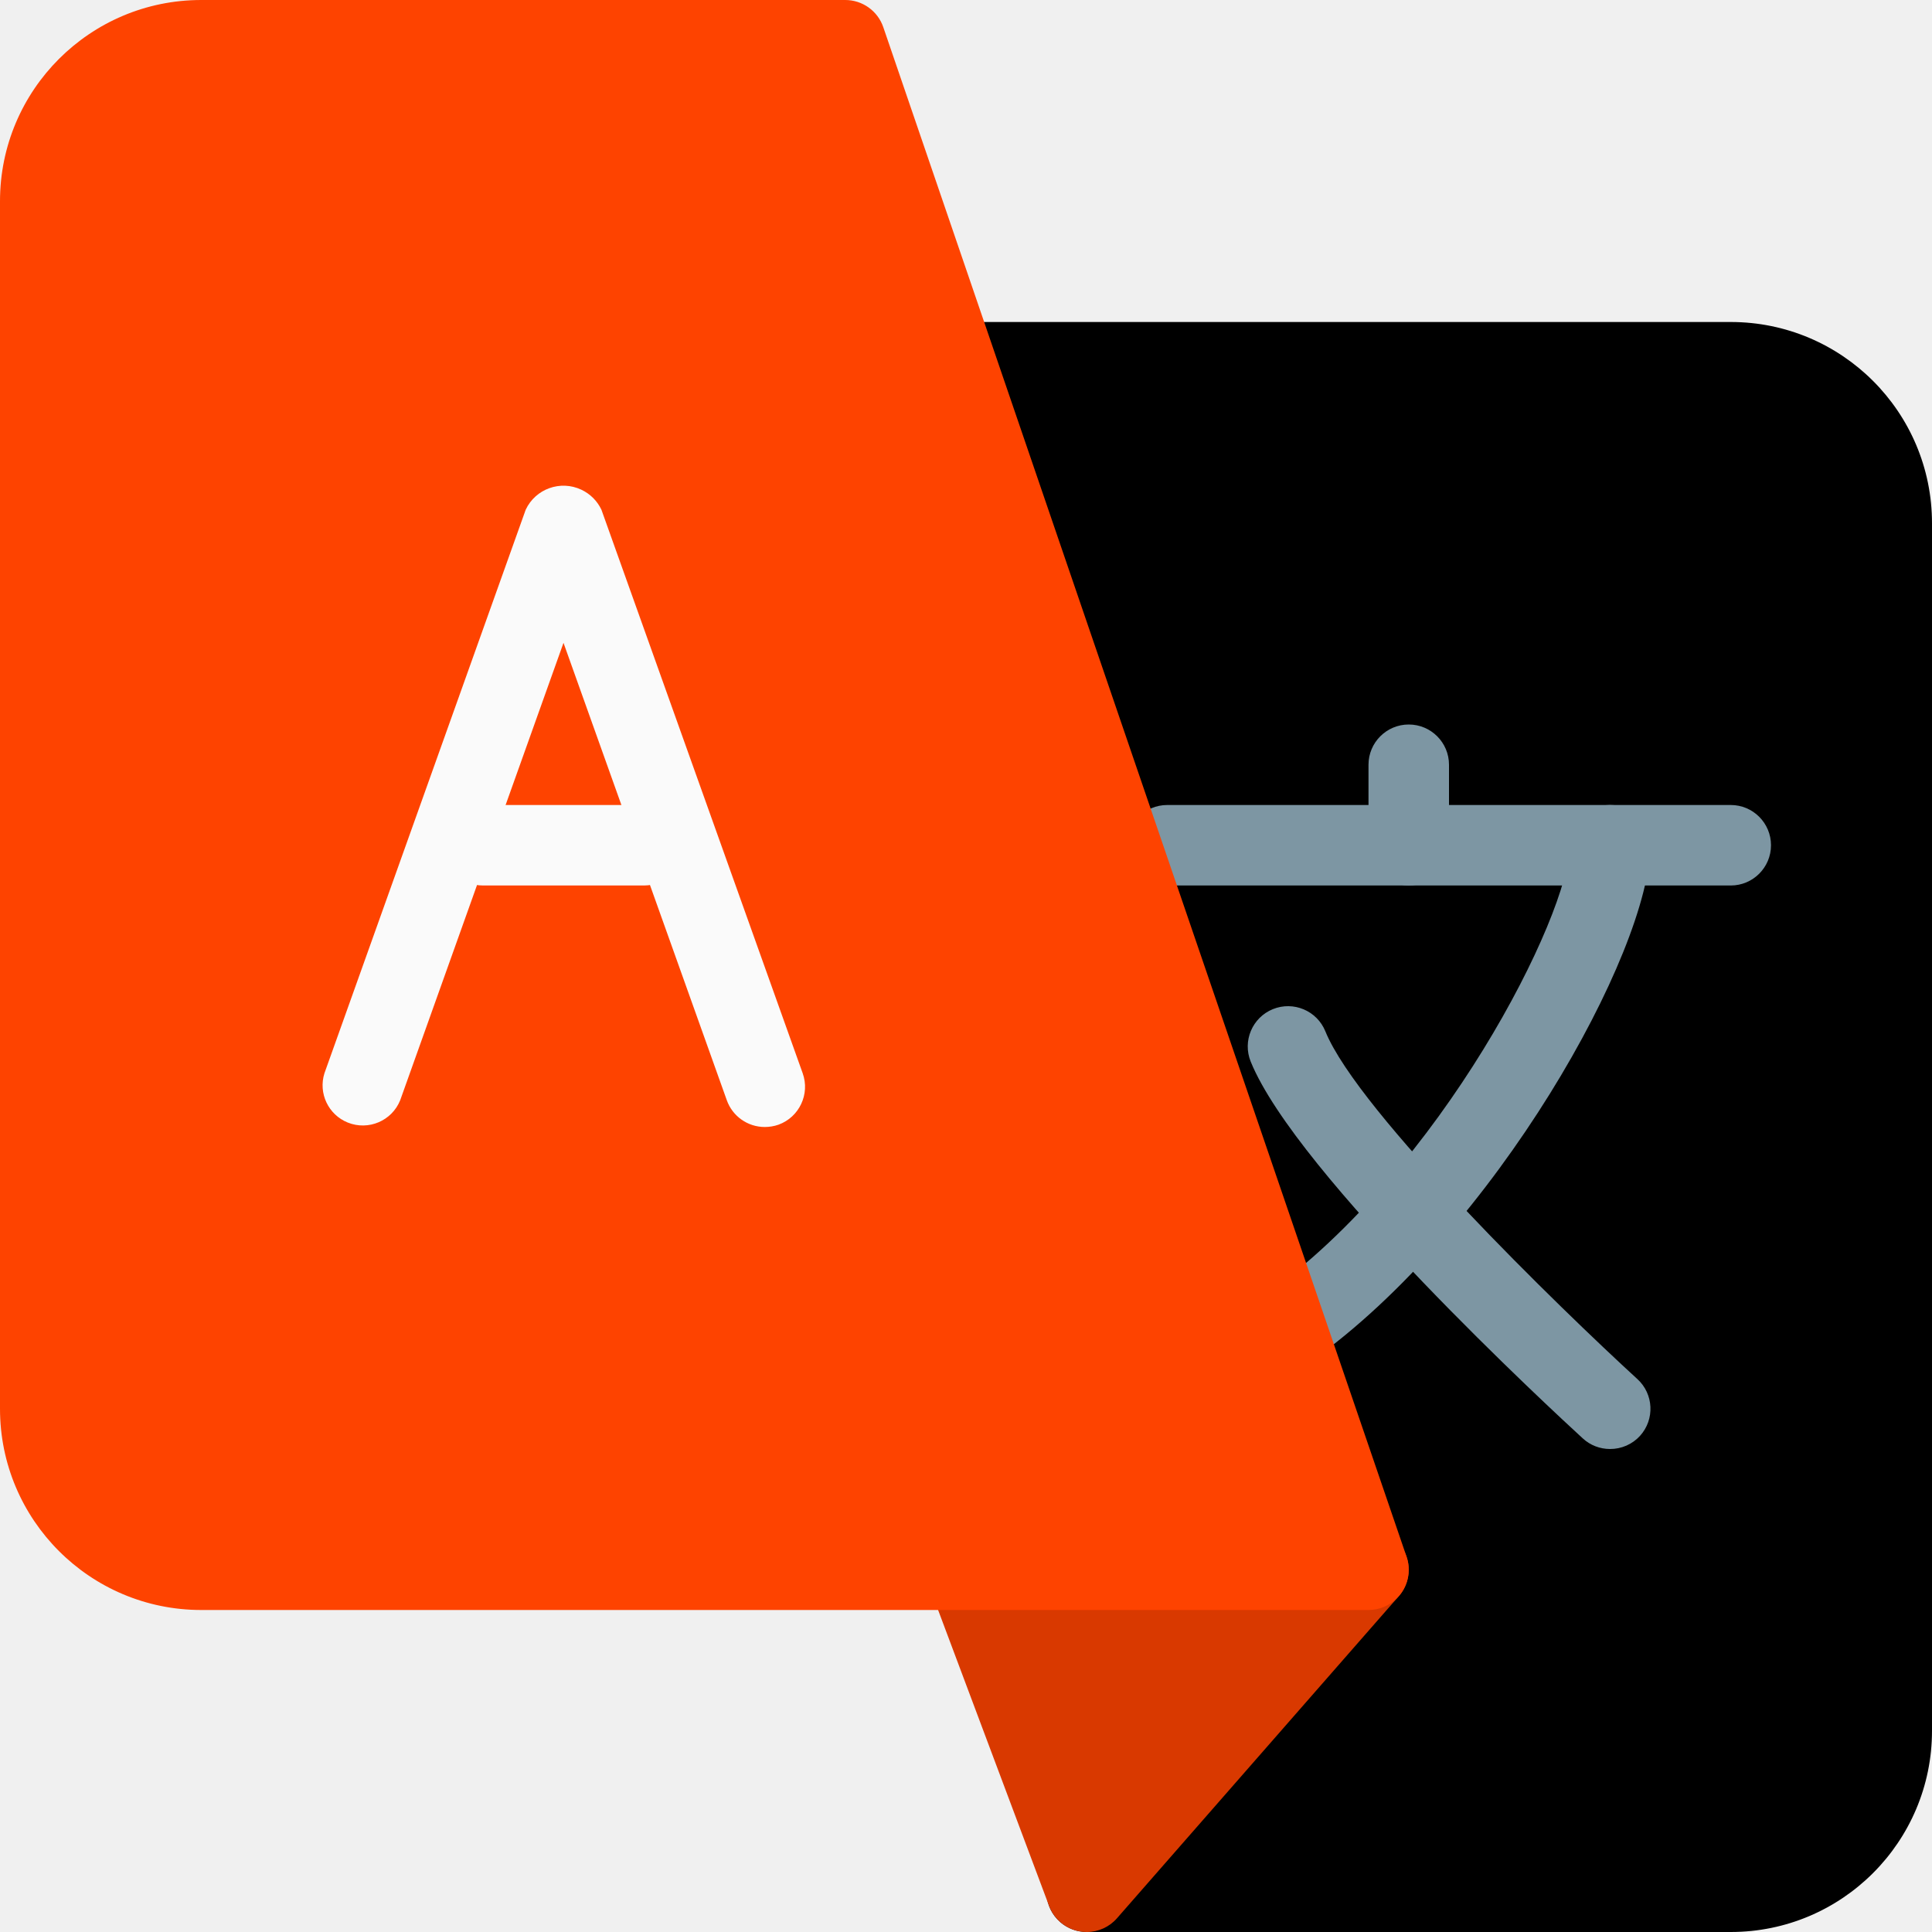
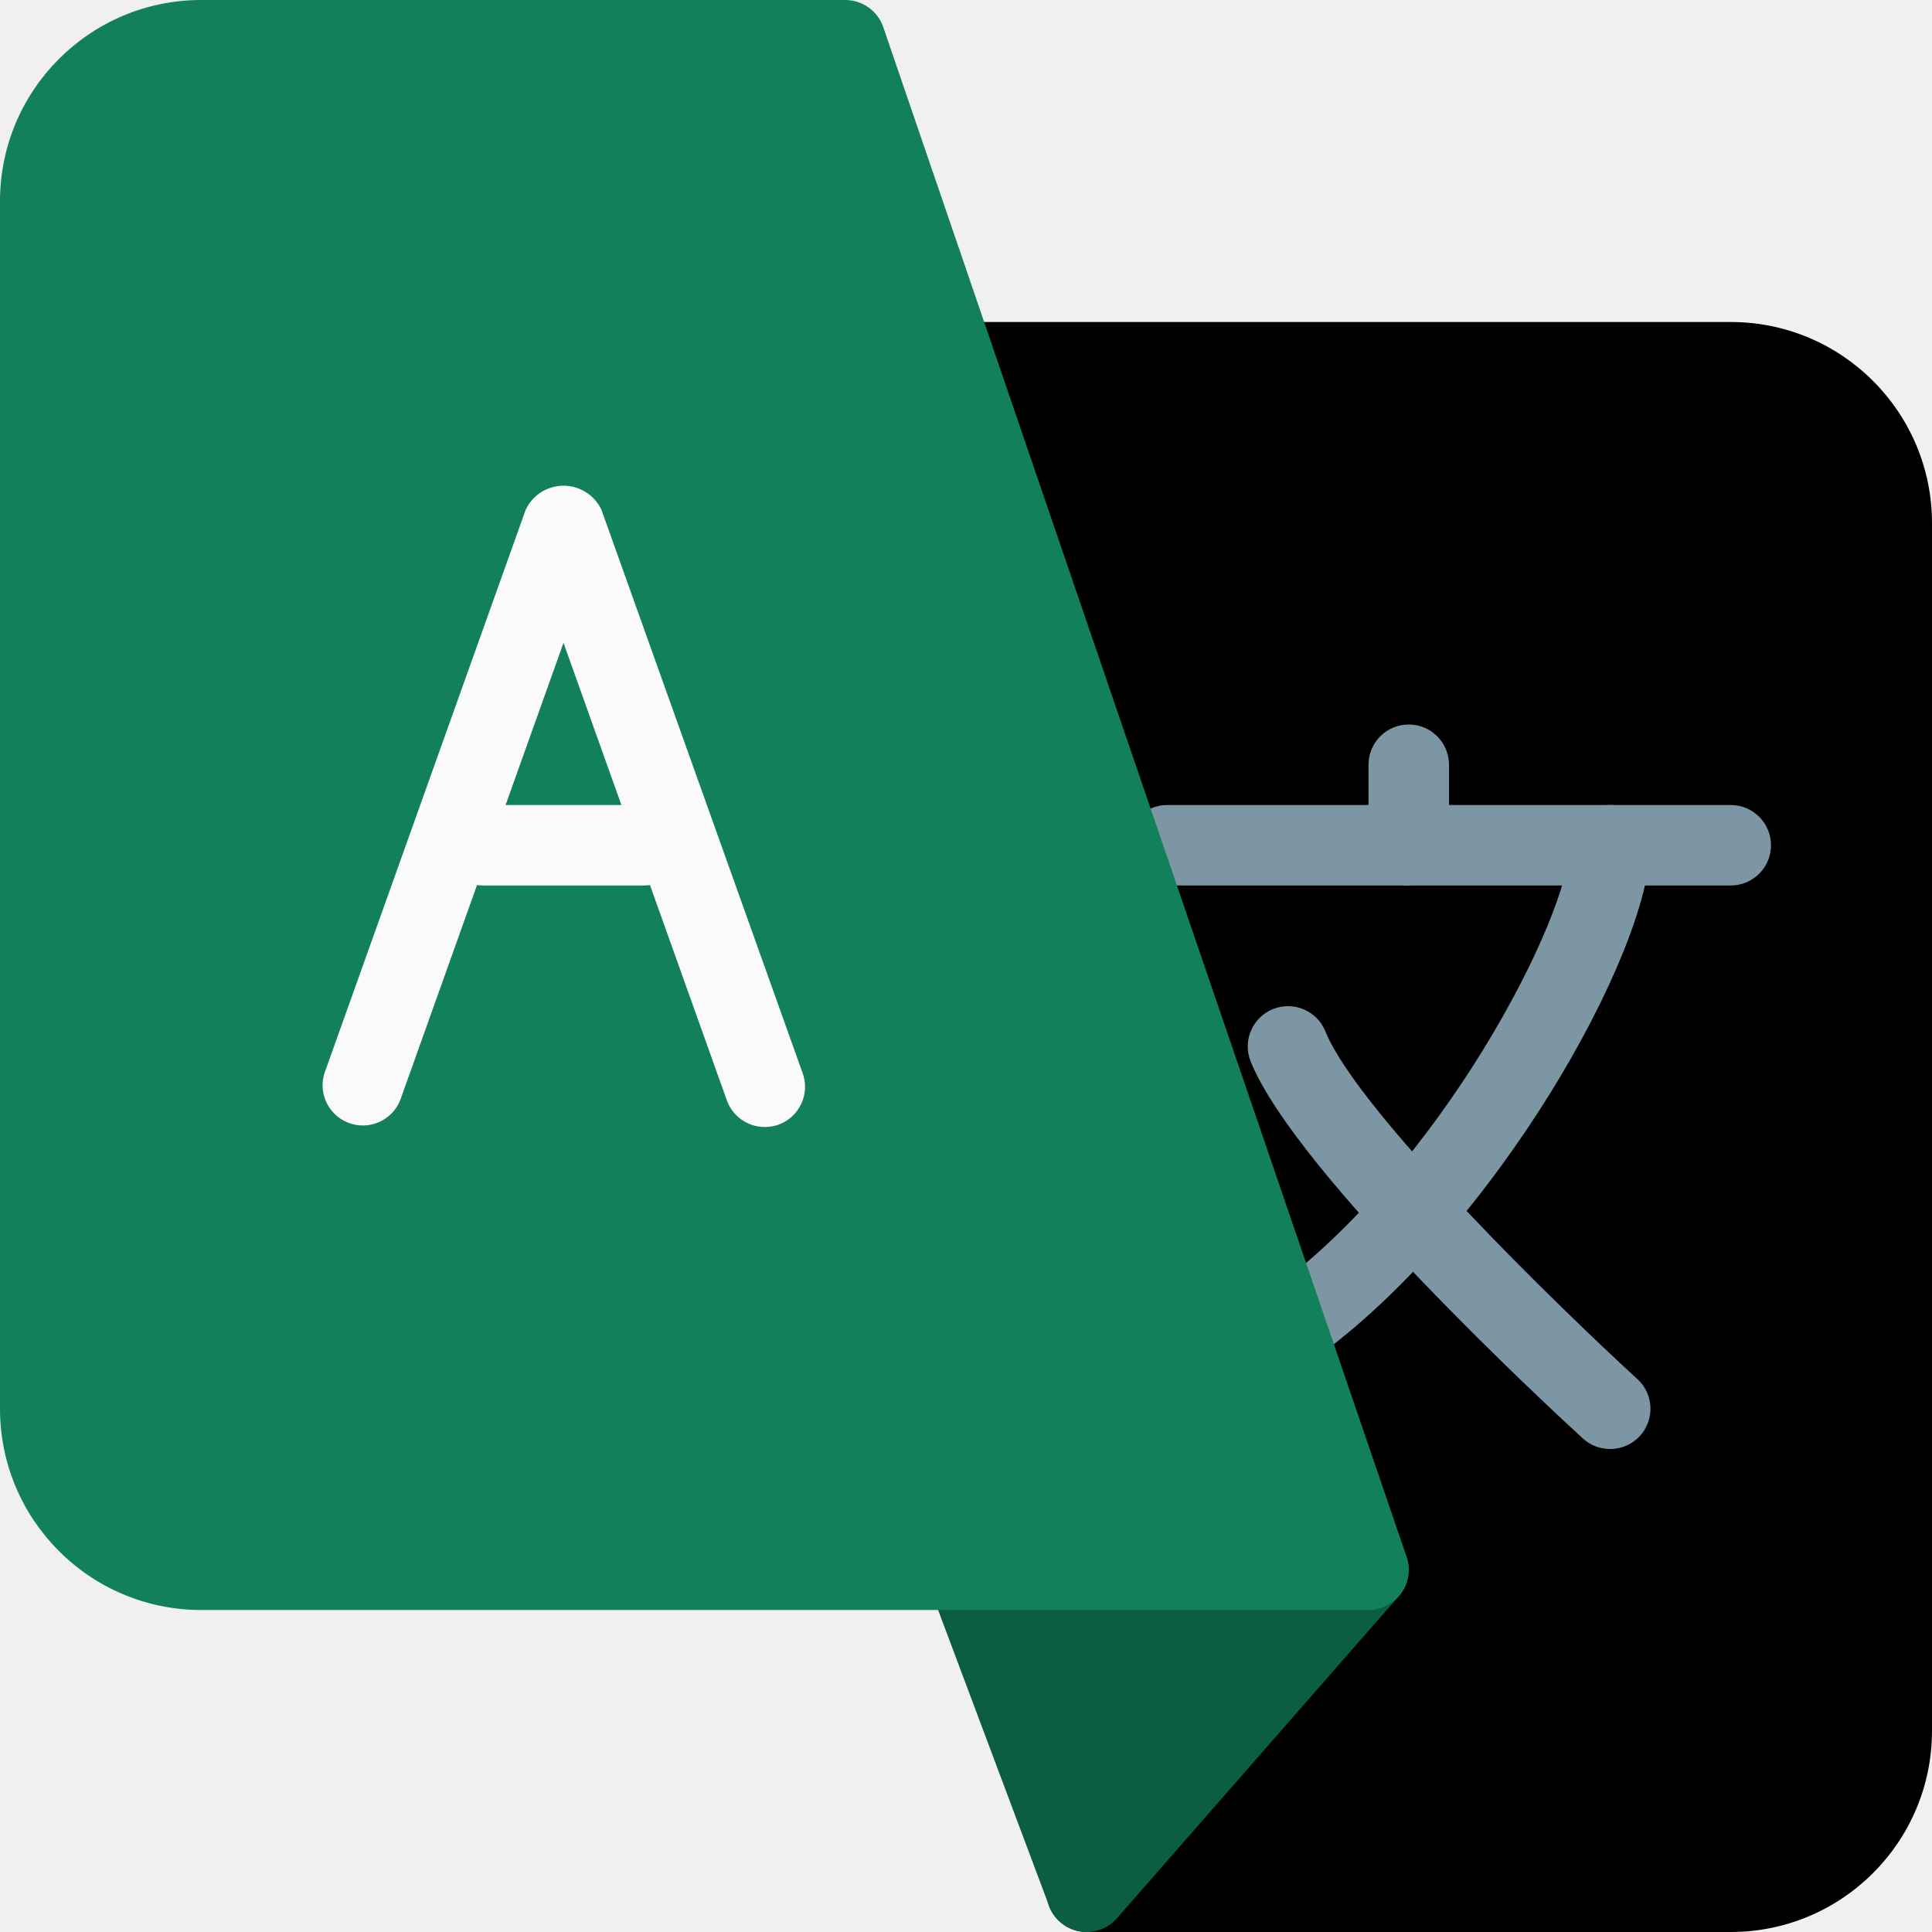
<svg xmlns="http://www.w3.org/2000/svg" width="30" height="30" viewBox="0 0 30 30" fill="none">
  <g clip-path="url(#clip0_52_514)">
    <path d="M26.875 5H15C14.933 5 14.866 5.011 14.803 5.031L14.652 5.081C14.325 5.19 14.148 5.544 14.257 5.872C14.257 5.874 14.258 5.875 14.259 5.877L20.541 24.236L16.404 28.964C16.177 29.224 16.203 29.619 16.463 29.846C16.577 29.945 16.724 30 16.875 30H26.875C28.601 30 30 28.601 30 26.875V8.125C30 6.399 28.601 5 26.875 5Z" fill="black" />
-     <path d="M21.819 24.116C21.717 23.893 21.495 23.75 21.25 23.75H15C14.655 23.75 14.375 24.03 14.375 24.375C14.375 24.45 14.389 24.525 14.415 24.595L16.29 29.595C16.367 29.801 16.547 29.951 16.764 29.99C16.8 29.996 16.838 30 16.875 30C17.055 30 17.227 29.922 17.345 29.786L21.72 24.786C21.882 24.602 21.92 24.34 21.819 24.116Z" fill="#D93900" />
+     <path d="M21.819 24.116C21.717 23.893 21.495 23.75 21.25 23.75H15C14.655 23.75 14.375 24.03 14.375 24.375C14.375 24.45 14.389 24.525 14.415 24.595L16.29 29.595C16.367 29.801 16.547 29.951 16.764 29.99C16.8 29.996 16.838 30 16.875 30C17.055 30 17.227 29.922 17.345 29.786L21.72 24.786C21.882 24.602 21.92 24.34 21.819 24.116Z" fill="#0B5E42" />
    <path d="M26.875 13.75H18.125C17.78 13.75 17.5 13.47 17.5 13.125C17.5 12.78 17.78 12.5 18.125 12.5H26.875C27.22 12.5 27.5 12.78 27.5 13.125C27.5 13.47 27.22 13.75 26.875 13.75Z" fill="#7D96A3" />
    <path d="M21.875 13.75C21.53 13.75 21.25 13.47 21.25 13.125V11.875C21.25 11.53 21.53 11.25 21.875 11.25C22.22 11.25 22.5 11.53 22.5 11.875V13.125C22.5 13.47 22.22 13.75 21.875 13.75Z" fill="#7D96A3" />
    <path d="M20 21.25C19.655 21.25 19.375 20.97 19.375 20.625C19.376 20.423 19.473 20.233 19.637 20.116C22.375 18.171 24.375 14.206 24.375 13.125C24.375 12.78 24.655 12.5 25 12.5C25.345 12.5 25.625 12.78 25.625 13.125C25.625 14.773 23.216 19.108 20.363 21.134C20.257 21.209 20.13 21.25 20 21.25Z" fill="#7D96A3" />
    <path d="M25 22.5C24.844 22.5 24.693 22.442 24.578 22.336C24.125 21.921 20.13 18.231 19.421 16.485C19.291 16.165 19.445 15.8 19.765 15.67C20.085 15.54 20.45 15.694 20.58 16.014C21.091 17.274 24.25 20.339 25.424 21.413C25.679 21.645 25.698 22.04 25.466 22.296C25.347 22.427 25.177 22.501 25 22.5Z" fill="#7D96A3" />
-     <path d="M21.841 24.172L13.716 0.423C13.63 0.17 13.392 0 13.125 0H3.125C1.399 0 0 1.399 0 3.125V21.875C0 23.601 1.399 25 3.125 25H21.25C21.595 25 21.875 24.72 21.875 24.375C21.875 24.306 21.864 24.238 21.841 24.172Z" fill="#FE4300" />
+     <path d="M21.841 24.172L13.716 0.423C13.63 0.17 13.392 0 13.125 0H3.125C1.399 0 0 1.399 0 3.125V21.875C0 23.601 1.399 25 3.125 25H21.25C21.595 25 21.875 24.72 21.875 24.375C21.875 24.306 21.864 24.238 21.841 24.172Z" fill="#12805A" />
    <path d="M11.875 17.5C11.611 17.5 11.375 17.334 11.286 17.085L8.75 9.982L6.214 17.085C6.085 17.405 5.721 17.56 5.4 17.431C5.098 17.309 4.94 16.976 5.038 16.665L8.163 7.915C8.315 7.59 8.703 7.451 9.027 7.604C9.164 7.668 9.274 7.778 9.339 7.915L12.464 16.665C12.58 16.989 12.412 17.346 12.089 17.464C12.02 17.488 11.948 17.5 11.875 17.5Z" fill="#FAFAFA" />
    <path d="M10 13.75H7.5C7.155 13.75 6.875 13.47 6.875 13.125C6.875 12.78 7.155 12.5 7.5 12.5H10C10.345 12.5 10.625 12.78 10.625 13.125C10.625 13.47 10.345 13.75 10 13.75Z" fill="#FAFAFA" />
  </g>
  <defs>
    <clipPath id="clip0_52_514">
      <rect width="30" height="30" fill="white" />
    </clipPath>
  </defs>
</svg>
